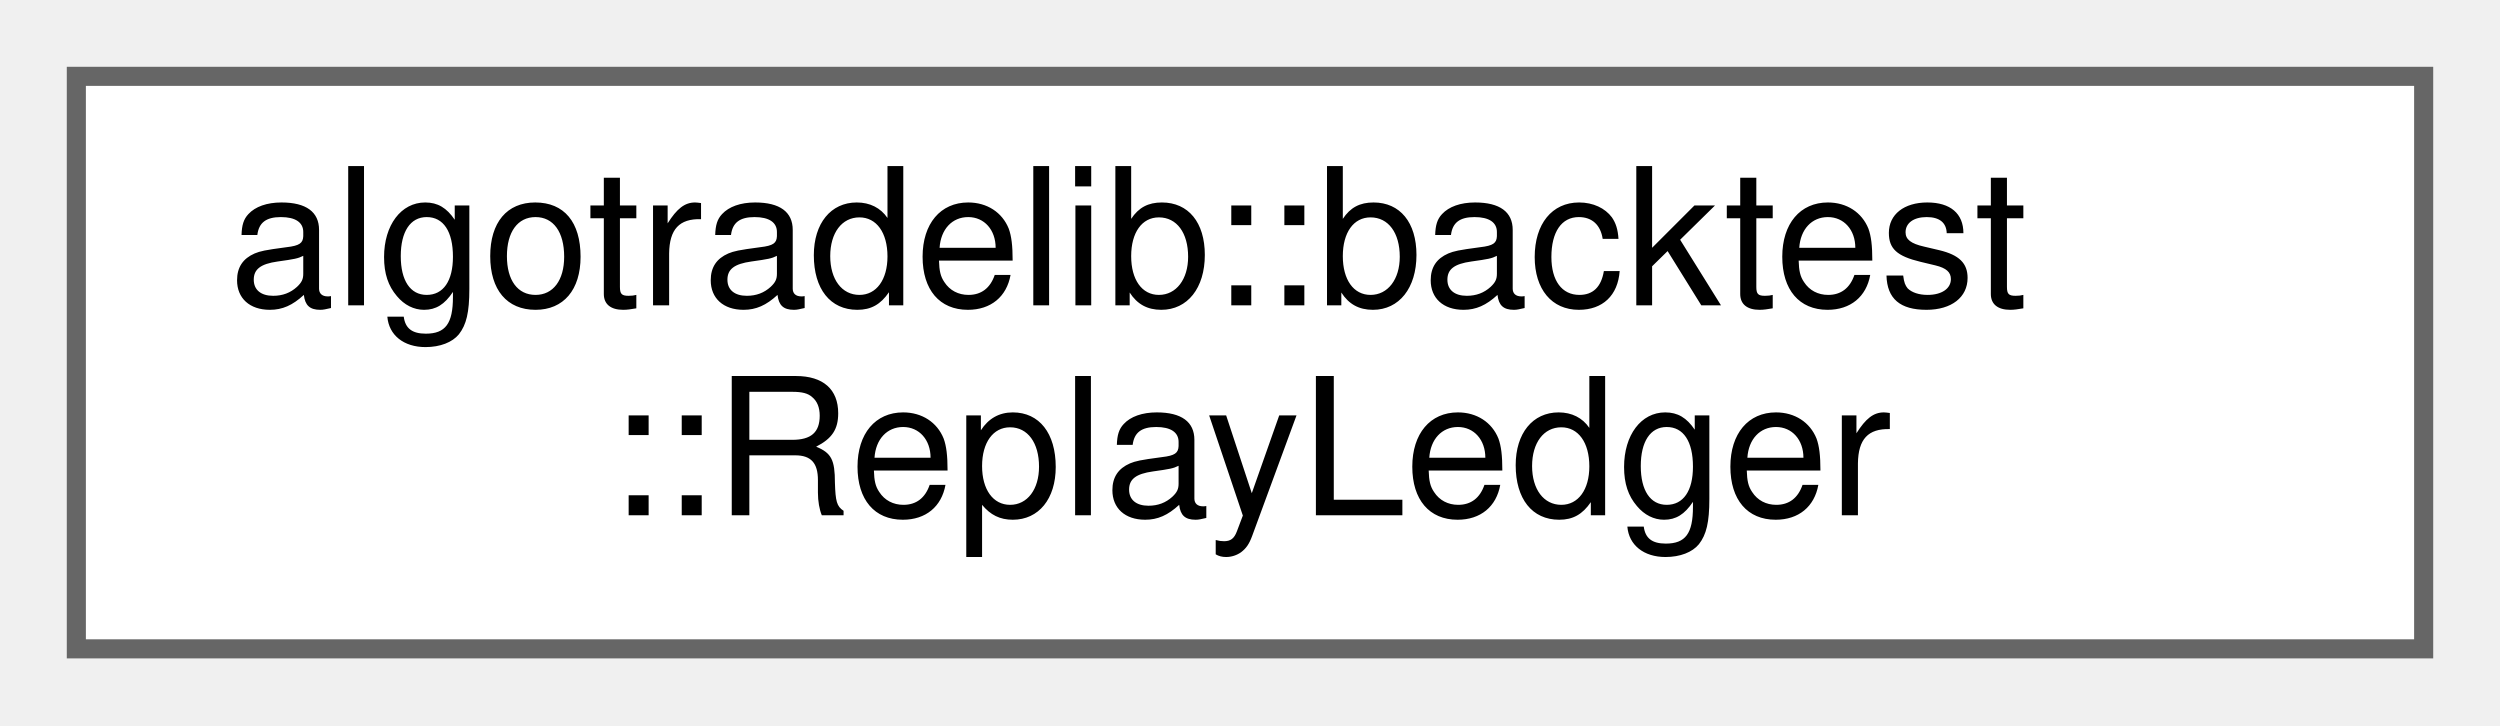
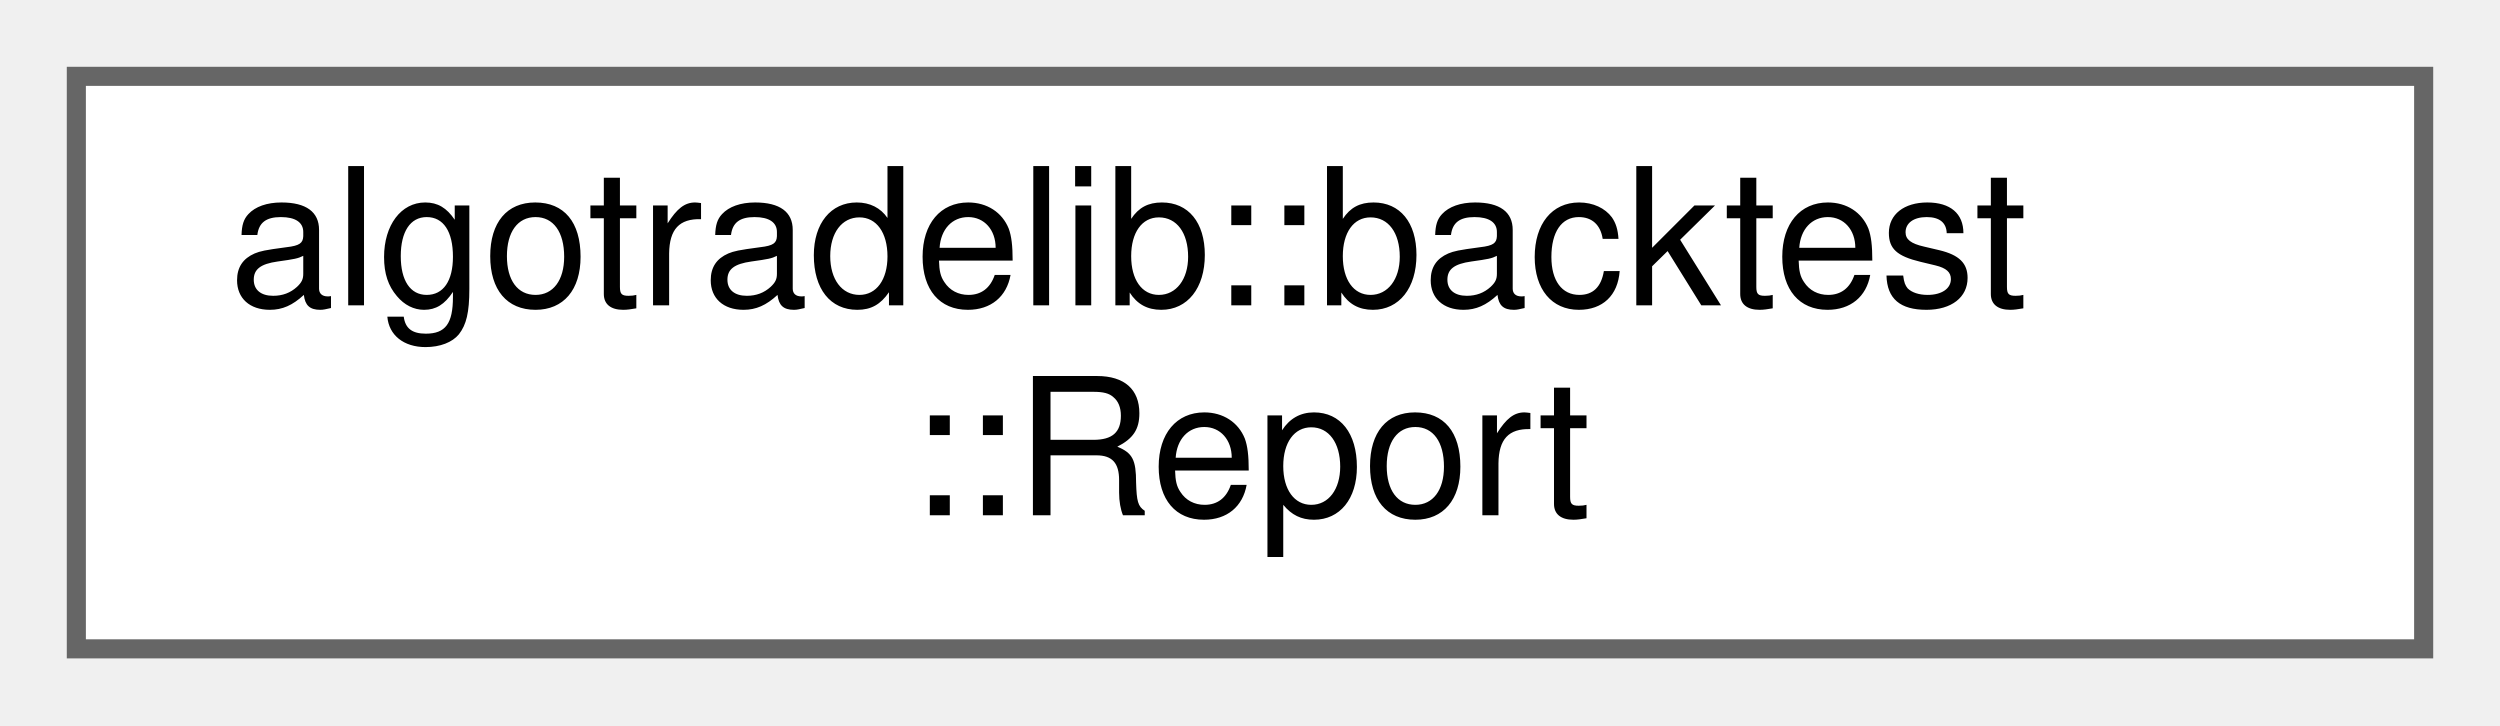
<svg xmlns="http://www.w3.org/2000/svg" xmlns:xlink="http://www.w3.org/1999/xlink" width="131pt" height="38pt" viewBox="0.00 0.00 131.00 38.00">
  <g id="graph0" class="graph" transform="scale(1 1) rotate(0) translate(4 34)">
    <g id="Node000000" class="node">
      <g id="a_Node000000">
-         <a xlink:href="classalgotradelib_1_1backtest_1_1ReplayLedger.html" target="_top" xlink:title="Positions, cash and realized profit, updated by each execution of a replay.">
+         <a xlink:href="structalgotradelib_1_1backtest_1_1Report.html" target="_top" xlink:title="The summary of a replay; read halted_ and caveats_ before the figures.">
          <polygon fill="white" stroke="#666666" points="123,-30 0,-30 0,0 123,0 123,-30" />
          <text text-anchor="start" x="8" y="-18" font-family="Helvetica,sans-Serif" font-size="10.00">algotradelib::backtest</text>
-           <text text-anchor="middle" x="61.5" y="-7" font-family="Helvetica,sans-Serif" font-size="10.00">::ReplayLedger</text>
+           <text text-anchor="middle" x="61.5" y="-7" font-family="Helvetica,sans-Serif" font-size="10.00">::Report</text>
        </a>
      </g>
    </g>
  </g>
</svg>
